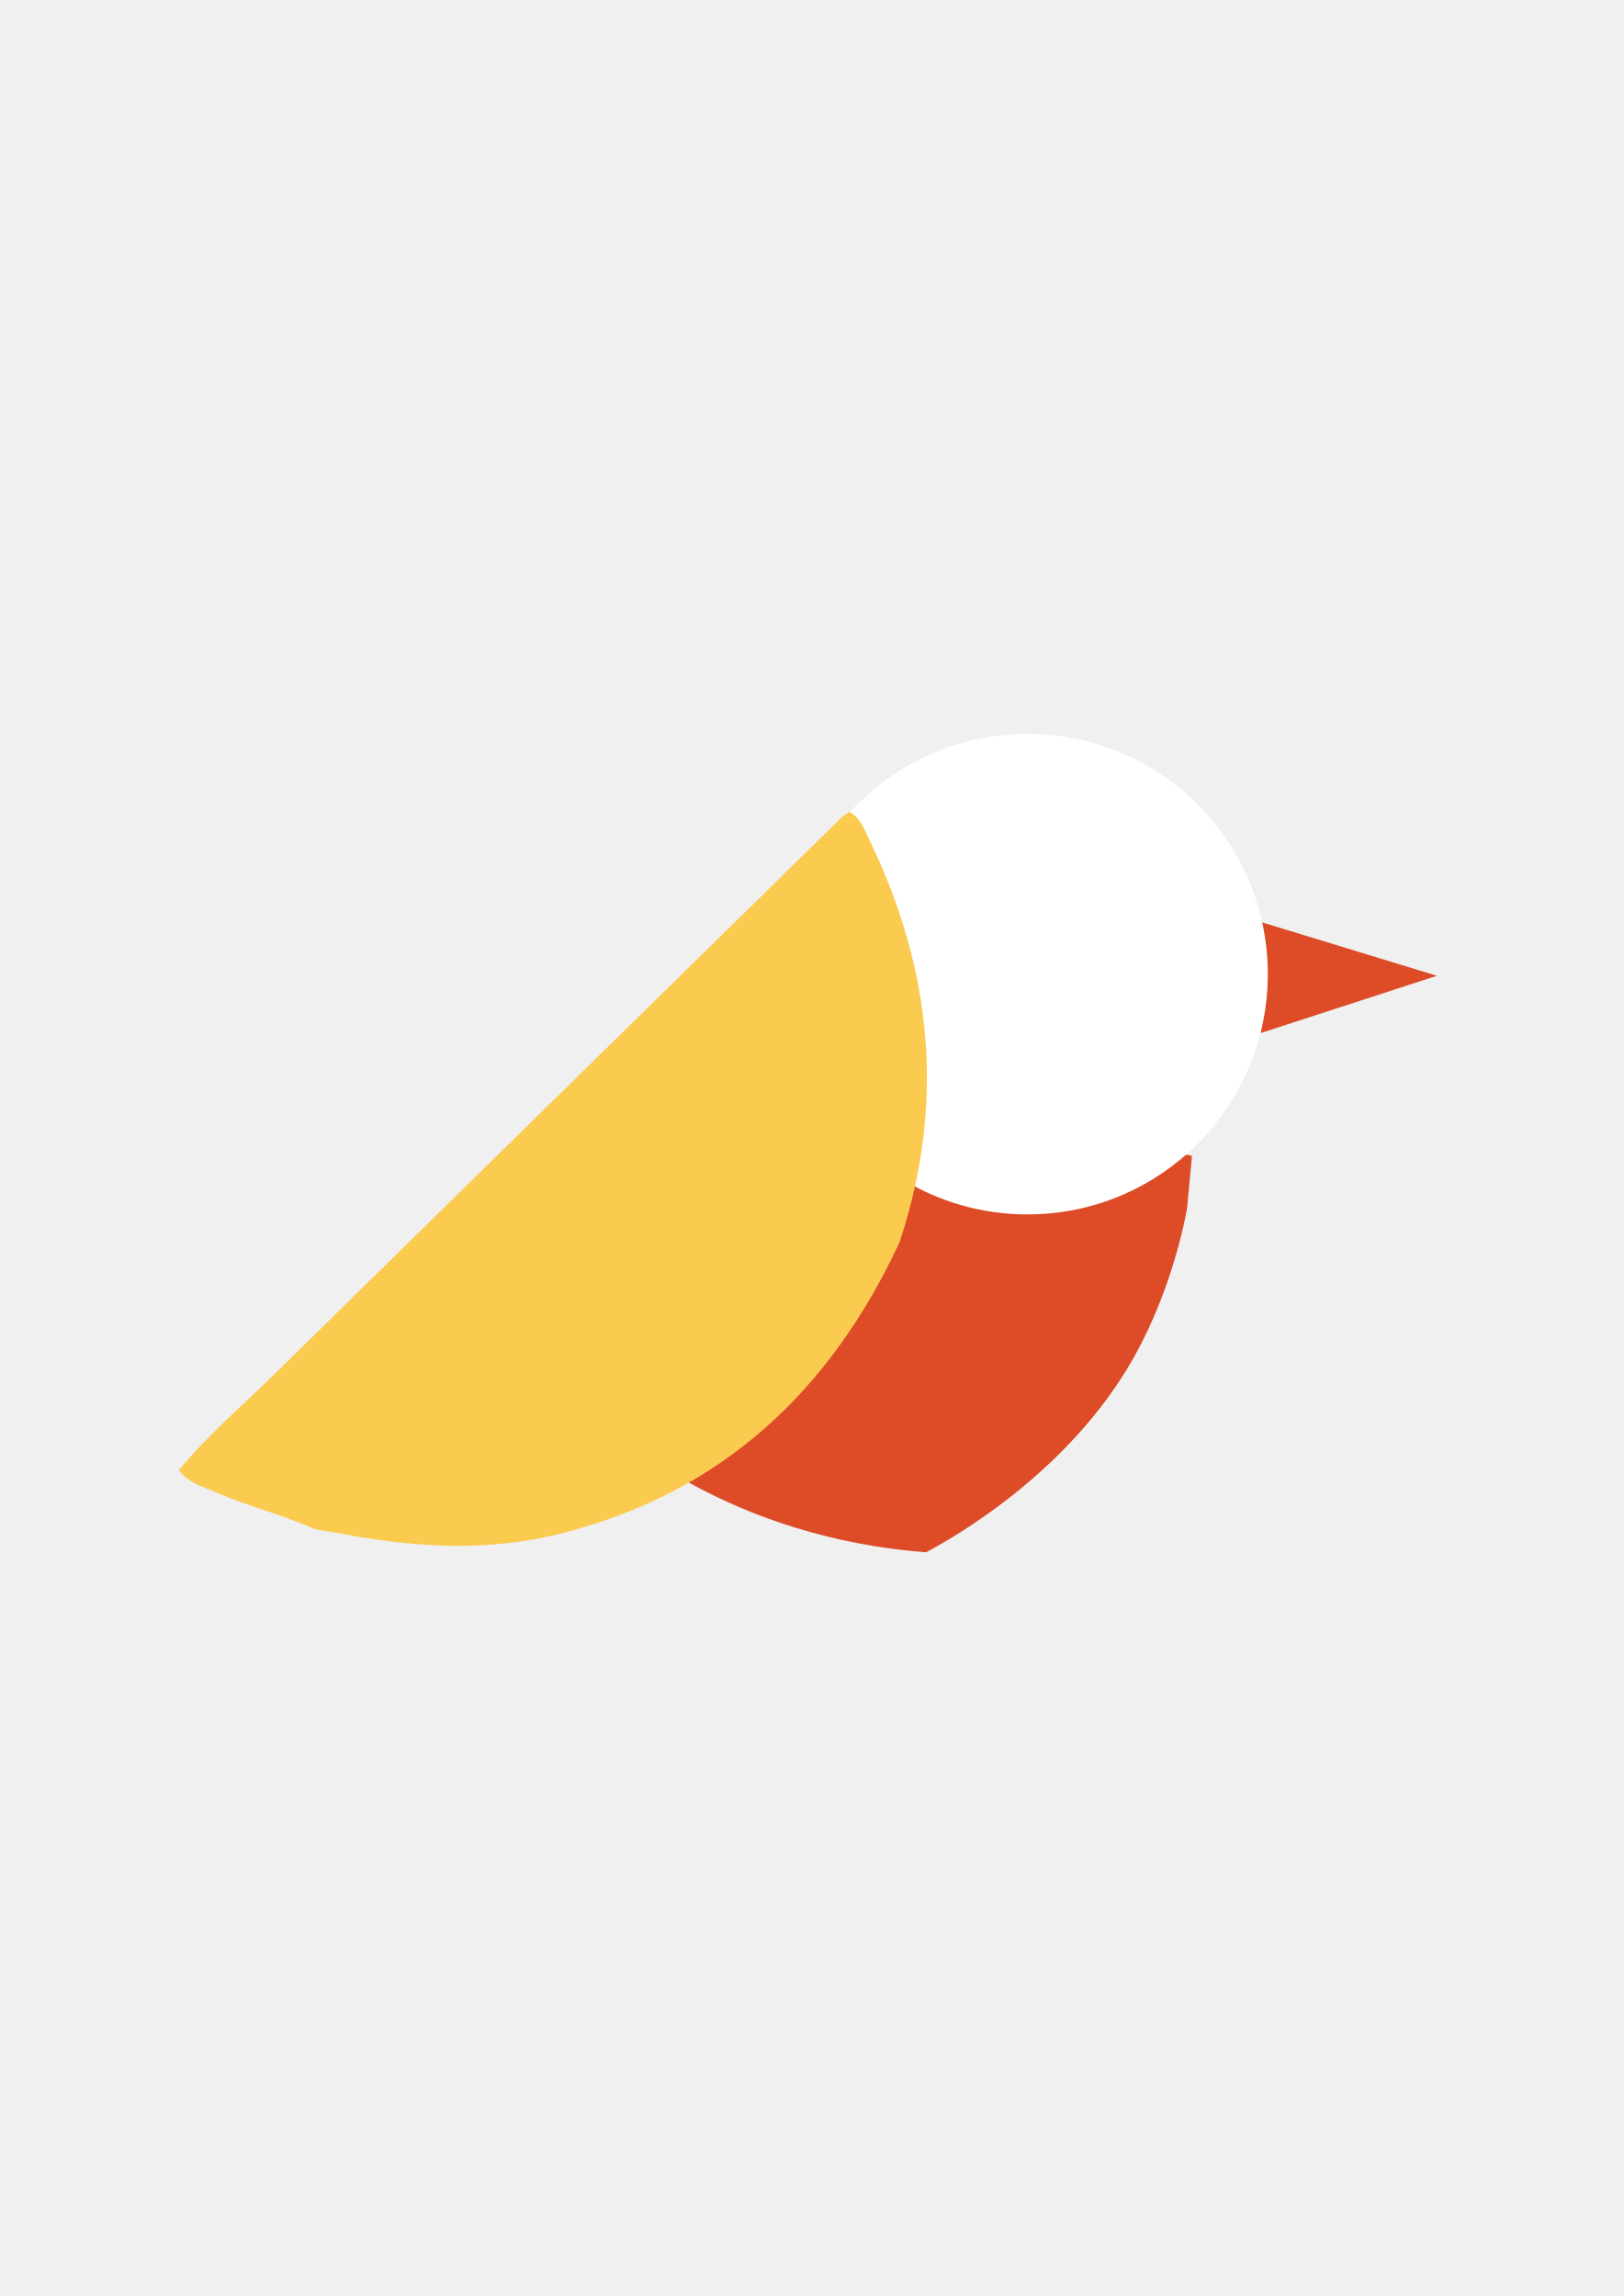
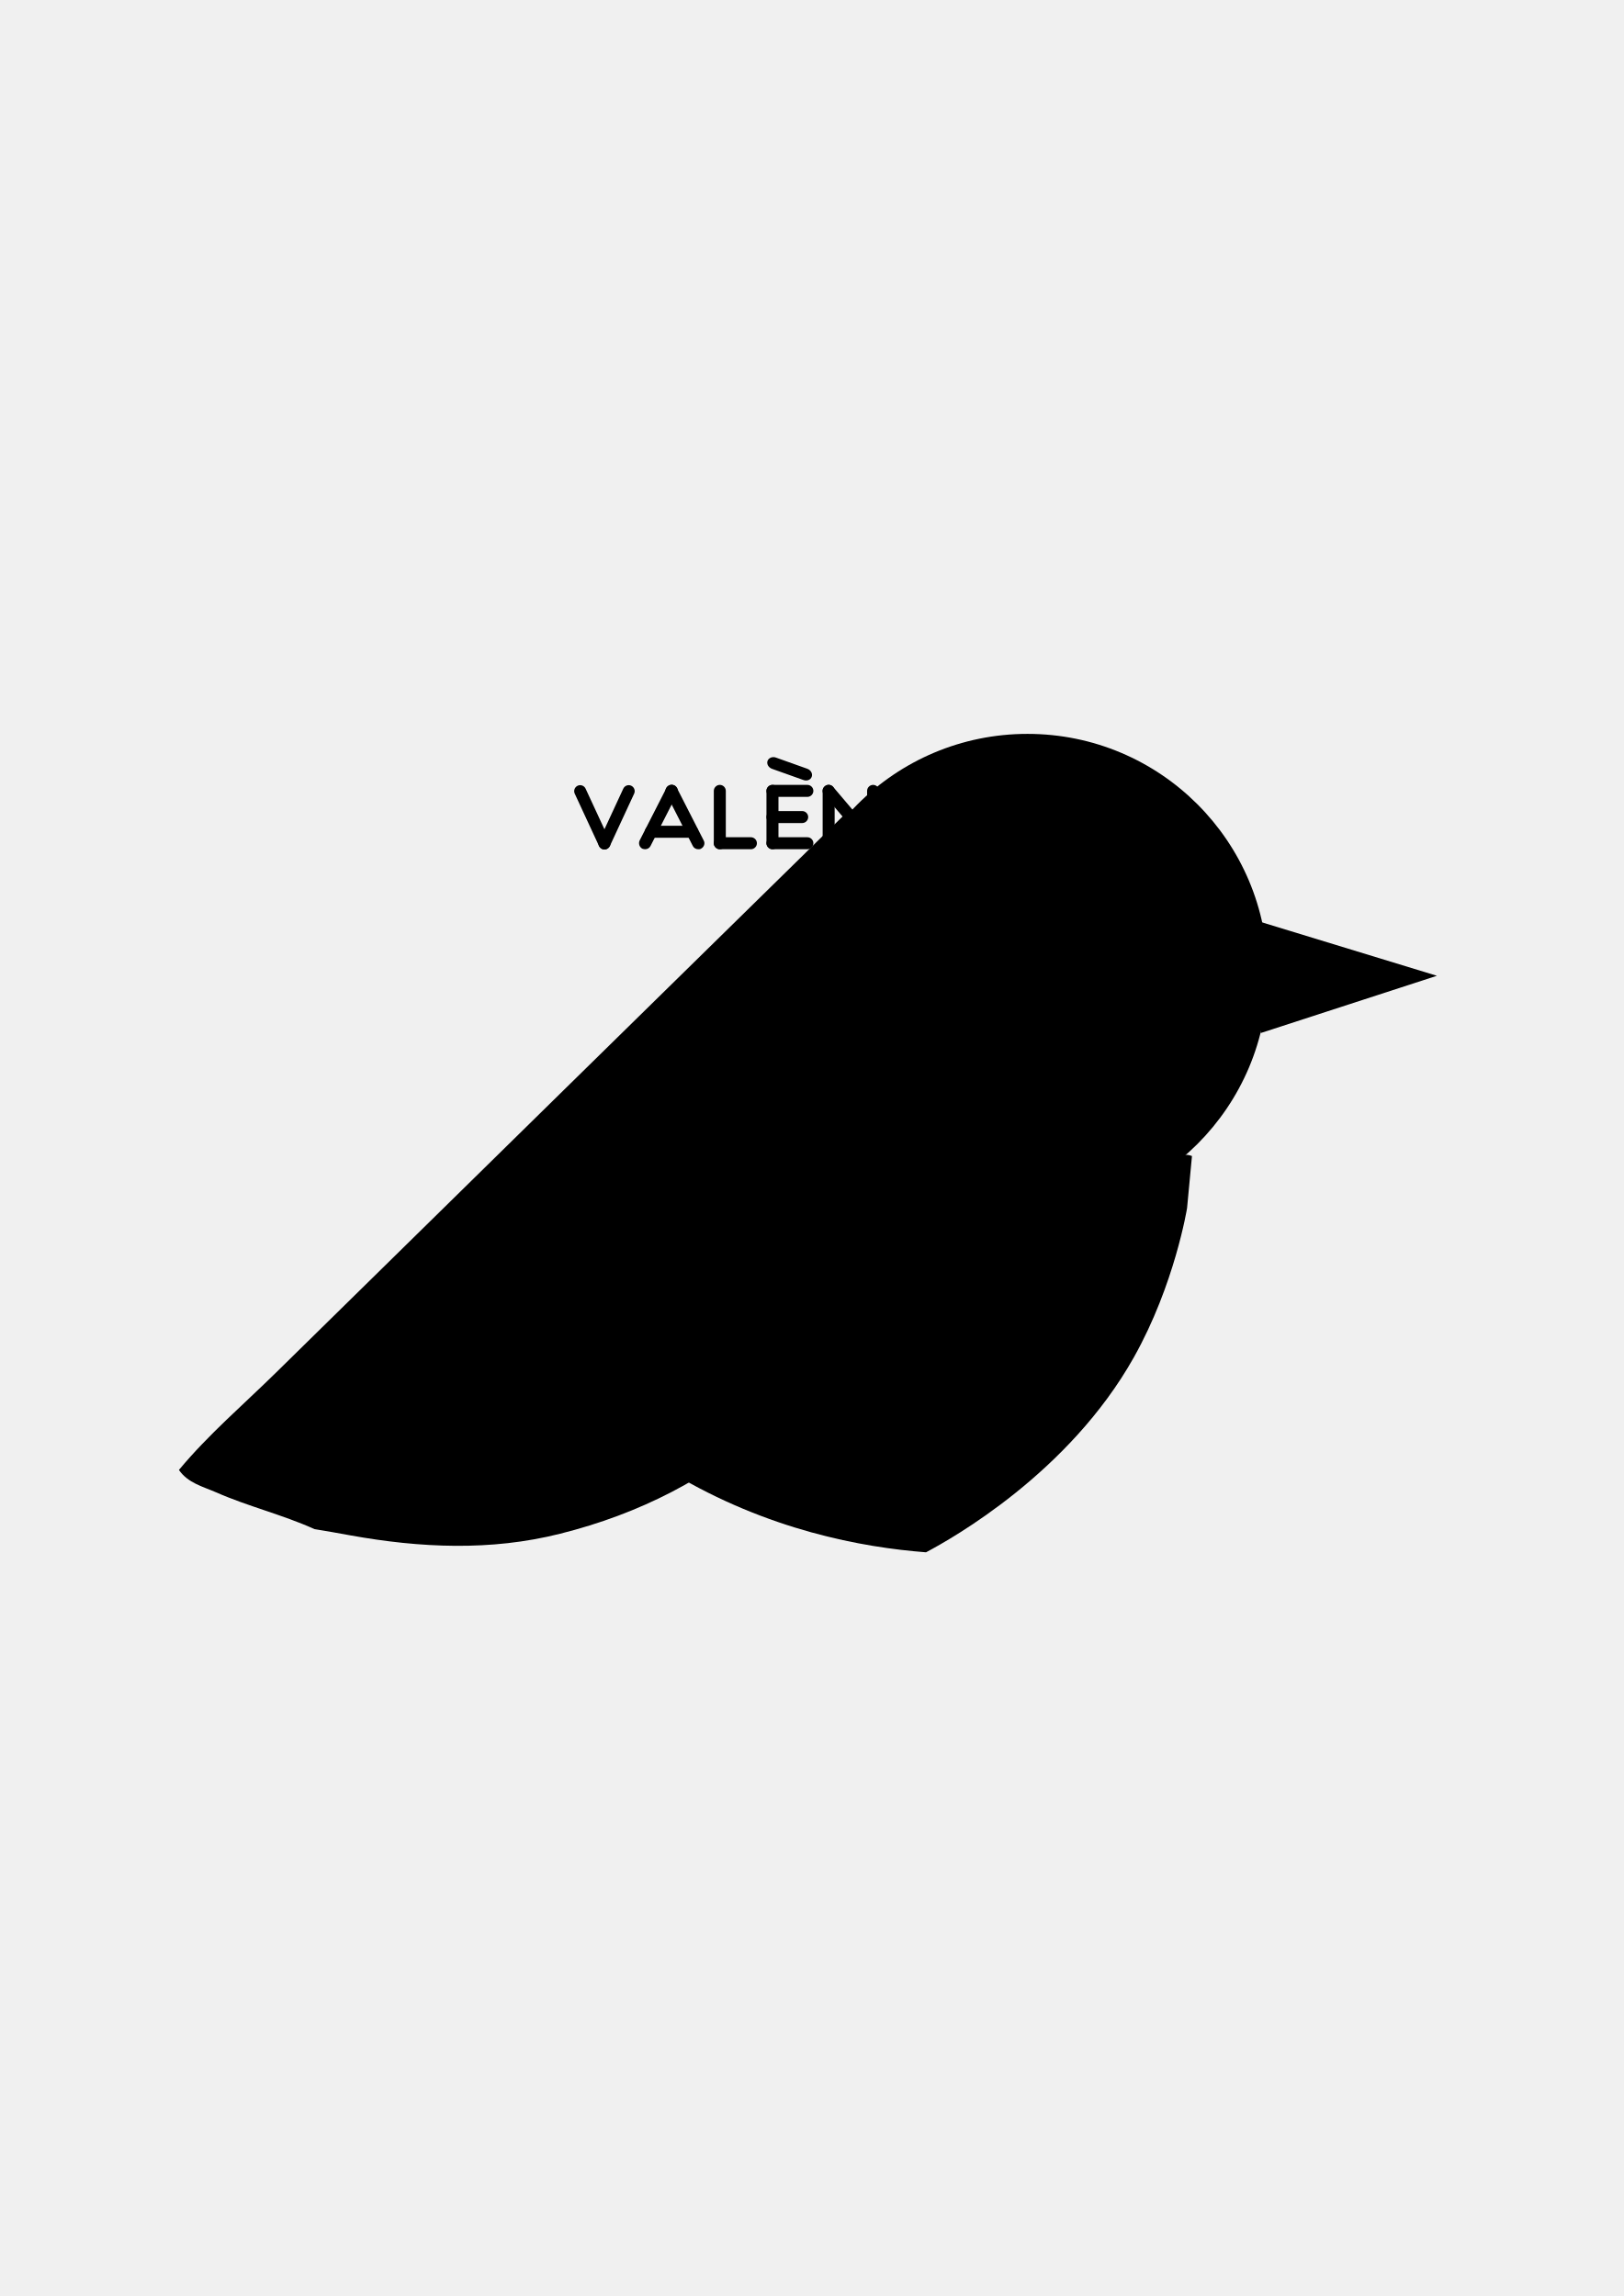
<svg xmlns="http://www.w3.org/2000/svg" version="1.1" x="0px" y="0px" viewBox="0 0 595.3 841.9" style="enable-background:new 0 0 595.3 841.9;" xml:space="preserve">
-   <style type="text/css">
- 	.st0{fill:#DD4B27;}
- 	.st1{fill:#FFFFFF;}
- 	.st2{fill:#FBCB50;}
- 	.st3{display:none;}
- 	.st4{display:inline;fill:#2582C4;}
- 	.st5{display:inline;fill:#F08058;}
- 	.st6{display:inline;fill:#76B72D;}
- 	.st7{display:inline;fill:#F7A707;}
- 	.st8{display:inline;}
- 	.st9{fill:#2582C4;}
- 	.st10{fill:#76B72D;}
- 	.st11{fill:#F7A707;}
- 	.st12{fill:#F08058;}
- </style>
  <g id="Pardalet">
    <path class="st0" d="M415.7,497.7c15-26.7,19.5-54.7,19.5-54.7c0.6-6.4,1.2-12.7,1.8-19.1c-4.2-1.7-6.5,1.8-9.2,3.6   c-28.1,19.1-57.6,20.7-88.4,7.3c-3.2-1.4-6.1-3.7-9.9-2.9c-1,1.4-2.2,2.7-3,4.2c-24.7,48.5-60.5,76.8-106.9,84.9   c7.6,6.4,16.5,13,26.8,19.1c35.1,21,69.7,27.3,93.1,29.1C349.1,564.1,391.9,540.1,415.7,497.7z" />
    <polygon class="st0" points="461,337.7 526.8,357.8 462.2,378.8  " />
    <circle class="st1" cx="376.7" cy="357.2" r="88.1" />
    <path class="st2" d="M65.6,539c10.8-13,23.6-23.9,35.6-35.7c69.2-68,138.4-135.9,207.7-203.9c0.7-0.7,1.7-1.1,2.5-1.7   c4,2.1,5.4,6.2,7.1,9.8c23.3,47.8,28.2,97.1,11.3,148c-25.3,54.5-65.3,92.1-124.5,106.9c-25.4,6.4-51.2,5.2-76.8,0.6   c-4.4-0.8-8.8-1.6-13.2-2.3c-11.7-5.3-24.3-8.3-36.1-13.5C74.4,545.1,68.9,543.8,65.6,539z" />
  </g>
  <g id="Regles">
    <g class="st3">
      <path class="st4" d="M283.2,311.4c-1.2,0-2.2-1-2.2-2.2V290c0-1.2,1-2.2,2.2-2.2s2.2,1,2.2,2.2v19.2    C285.4,310.5,284.4,311.4,283.2,311.4z" />
    </g>
    <g class="st3">
      <path class="st5" d="M296,292.2h-12.8c-1.2,0-2.2-1-2.2-2.2s1-2.2,2.2-2.2H296c1.2,0,2.2,1,2.2,2.2S297.2,292.2,296,292.2z" />
    </g>
    <g class="st3">
      <path class="st6" d="M296,311.4h-12.8c-1.2,0-2.2-1-2.2-2.2s1-2.2,2.2-2.2H296c1.2,0,2.2,1,2.2,2.2S297.2,311.4,296,311.4z" />
    </g>
    <g class="st3">
      <path class="st7" d="M294.1,301.8h-10.9c-1.2,0-2.2-1-2.2-2.2s1-2.2,2.2-2.2h10.9c1.2,0,2.2,1,2.2,2.2S295.3,301.8,294.1,301.8z" />
    </g>
    <g class="st3">
      <path class="st7" d="M294.5,286l-11.5-4.1c-1.3-0.5-2-1.8-1.6-2.9c0.4-1.1,1.8-1.7,3.1-1.2l11.5,4.1c1.3,0.5,2,1.8,1.6,2.9    C297.2,286,295.8,286.5,294.5,286z" />
    </g>
    <g class="st3">
      <g class="st8">
        <path class="st9" d="M236.5,311.4c-0.3,0-0.7-0.1-1-0.2c-1.1-0.6-1.5-1.9-1-3l9.8-19.2c0.6-1.1,1.9-1.5,3-1c1.1,0.6,1.5,1.9,1,3     l-9.8,19.2C238.1,311,237.3,311.4,236.5,311.4z" />
      </g>
      <g class="st8">
        <path class="st10" d="M256,311.4c-0.8,0-1.6-0.4-2-1.2l-9.8-19.2c-0.6-1.1-0.1-2.4,1-3c1.1-0.6,2.4-0.1,3,1l9.8,19.2     c0.6,1.1,0.1,2.4-1,3C256.7,311.4,256.3,311.4,256,311.4z" />
      </g>
    </g>
    <g class="st3">
      <path class="st5" d="M253.8,307.2h-15.2c-1.2,0-2.2-1-2.2-2.2c0-1.2,1-2.2,2.2-2.2h15.2c1.2,0,2.2,1,2.2,2.2    C256,306.2,255.1,307.2,253.8,307.2z" />
    </g>
    <g class="st3">
      <g class="st8">
        <path class="st9" d="M361,311.4c-0.3,0-0.7-0.1-1-0.2c-1.1-0.6-1.5-1.9-1-3l9.8-19.2c0.6-1.1,1.9-1.5,3-1c1.1,0.6,1.5,1.9,1,3     l-9.8,19.2C362.5,311,361.8,311.4,361,311.4z" />
      </g>
      <g class="st8">
        <path class="st10" d="M380.5,311.4c-0.8,0-1.6-0.4-2-1.2l-9.8-19.2c-0.6-1.1-0.1-2.4,1-3c1.1-0.6,2.4-0.1,3,1l9.8,19.2     c0.6,1.1,0.1,2.4-1,3C381.2,311.4,380.8,311.4,380.5,311.4z" />
      </g>
    </g>
    <g class="st3">
      <path class="st5" d="M378.3,307.2h-15.2c-1.2,0-2.2-1-2.2-2.2c0-1.2,1-2.2,2.2-2.2h15.2c1.2,0,2.2,1,2.2,2.2    C380.5,306.2,379.5,307.2,378.3,307.2z" />
    </g>
    <g class="st3">
      <path class="st4" d="M328.1,301.3c-1.2,0-2.2-1-2.2-2.2c0-6.7,5.5-12.2,12.2-12.2c1.2,0,2.2,1,2.2,2.2s-1,2.2-2.2,2.2    c-4.3,0-7.8,3.5-7.8,7.8C330.3,300.3,329.3,301.3,328.1,301.3z" />
    </g>
    <g class="st3">
      <path class="st7" d="M338.1,311.3c-6.7,0-12.2-5.5-12.2-12.2c0-1.2,1-2.2,2.2-2.2s2.2,1,2.2,2.2c0,4.3,3.5,7.8,7.8,7.8    c1.2,0,2.2,1,2.2,2.2S339.3,311.3,338.1,311.3z" />
    </g>
    <g class="st3">
      <path class="st5" d="M338.1,311.3c-1.2,0-2.2-1-2.2-2.2s1-2.2,2.2-2.2c2,0,3.9-0.7,5.3-2.1c0.9-0.8,2.3-0.8,3.1,0.1    c0.8,0.9,0.8,2.3-0.1,3.1C344.1,310.1,341.2,311.3,338.1,311.3z" />
    </g>
    <g class="st3">
      <path class="st6" d="M345,294.1c-0.6,0-1.1-0.2-1.5-0.6c-1.5-1.4-3.4-2.2-5.4-2.2c-1.2,0-2.2-1-2.2-2.2s1-2.2,2.2-2.2    c3.2,0,6.2,1.2,8.5,3.4c0.9,0.8,0.9,2.2,0.1,3.1C346.1,293.9,345.6,294.1,345,294.1z" />
    </g>
    <g class="st3">
      <g class="st8">
        <path class="st9" d="M-849.5,381.4c-11.8,0-21.4-9.6-21.4-21.4c0-65.2,53.1-118.3,118.3-118.3c11.8,0,21.4,9.6,21.4,21.4     s-9.6,21.4-21.4,21.4c-41.6,0-75.4,33.8-75.4,75.4C-828,371.8-837.6,381.4-849.5,381.4z" />
      </g>
      <g class="st8">
        <path class="st11" d="M-752.6,478.3c-65.2,0-118.3-53.1-118.3-118.3c0-11.8,9.6-21.4,21.4-21.4s21.4,9.6,21.4,21.4     c0,41.6,33.8,75.4,75.4,75.4c11.8,0,21.4,9.6,21.4,21.4S-740.7,478.3-752.6,478.3z" />
      </g>
      <g class="st8">
        <path class="st12" d="M-752.6,478.3c-11.8,0-21.4-9.6-21.4-21.4s9.6-21.4,21.4-21.4c19.2,0,37.6-7.2,51.6-20.4     c8.6-8.1,22.2-7.7,30.3,1c8.1,8.6,7.7,22.2-1,30.3C-693.6,466.9-722.4,478.3-752.6,478.3z" />
      </g>
      <g class="st8">
        <path class="st10" d="M-685.4,311.6c-5.3,0-10.7-2-14.9-6c-14.1-13.6-32.7-21.1-52.3-21.1c-11.8,0-21.4-9.6-21.4-21.4     s9.6-21.4,21.4-21.4c30.7,0,59.9,11.7,82,33.1c8.5,8.2,8.8,21.8,0.6,30.3C-674.2,309.4-679.8,311.6-685.4,311.6z" />
      </g>
    </g>
    <g class="st3">
      <path class="st7" d="M320.1,311.4c-0.6,0-1.2-0.3-1.7-0.8l-16.3-19.2c-0.8-0.9-0.7-2.3,0.3-3.1c0.9-0.8,2.3-0.7,3.1,0.3l16.3,19.2    c0.8,0.9,0.7,2.3-0.3,3.1C321.1,311.3,320.6,311.4,320.1,311.4z" />
    </g>
    <g class="st3">
      <path class="st6" d="M320.1,311.4c-1.2,0-2.2-1-2.2-2.2V290c0-1.2,1-2.2,2.2-2.2s2.2,1,2.2,2.2v19.2    C322.3,310.5,321.4,311.4,320.1,311.4z" />
    </g>
    <g class="st3">
      <path class="st5" d="M303.8,311.4c-1.2,0-2.2-1-2.2-2.2V290c0-1.2,1-2.2,2.2-2.2c1.2,0,2.2,1,2.2,2.2v19.2    C306,310.5,305,311.4,303.8,311.4z" />
    </g>
    <g class="st3">
      <path class="st5" d="M352.9,311.4c-1.2,0-2.2-1-2.2-2.2V290c0-1.2,1-2.2,2.2-2.2s2.2,1,2.2,2.2v19.2    C355.1,310.4,354.2,311.4,352.9,311.4z" />
    </g>
    <g class="st3">
      <path class="st6" d="M263.9,311.4c-1.2,0-2.2-1-2.2-2.2V290c0-1.2,1-2.2,2.2-2.2s2.2,1,2.2,2.2v19.2    C266.1,310.4,265.1,311.4,263.9,311.4z" />
    </g>
    <g class="st3">
      <path class="st5" d="M275.3,311.4h-11.4c-1.2,0-2.2-1-2.2-2.2c0-1.2,1-2.2,2.2-2.2h11.4c1.2,0,2.2,1,2.2,2.2    C277.5,310.4,276.5,311.4,275.3,311.4z" />
    </g>
    <g class="st3">
      <g class="st8">
        <path class="st10" d="M611.9,519.5c-7.7,0-14-6.3-14-14V383.7c0-7.7,6.3-14,14-14c7.7,0,14,6.3,14,14v121.8     C625.9,513.2,619.7,519.5,611.9,519.5z" />
      </g>
      <g class="st8">
        <path class="st12" d="M684,519.5h-72.1c-7.7,0-14-6.3-14-14c0-7.7,6.3-14,14-14H684c7.7,0,14,6.3,14,14     C698,513.2,691.8,519.5,684,519.5z" />
      </g>
    </g>
    <g class="st3">
      <path class="st7" d="M221.6,311.5c-0.8,0-1.6-0.5-2-1.3l-8.9-19.2c-0.5-1.1,0-2.4,1.1-2.9c1.1-0.5,2.4,0,2.9,1.1l8.9,19.2    c0.5,1.1,0,2.4-1.1,2.9C222.2,311.4,221.9,311.5,221.6,311.5z" />
    </g>
    <g class="st3">
      <path class="st4" d="M221.6,311.5c-0.3,0-0.6-0.1-0.9-0.2c-1.1-0.5-1.6-1.8-1.1-2.9l8.9-19.2c0.5-1.1,1.8-1.6,2.9-1.1    c1.1,0.5,1.6,1.8,1.1,2.9l-8.9,19.2C223.2,311,222.4,311.5,221.6,311.5z" />
    </g>
  </g>
</svg>
